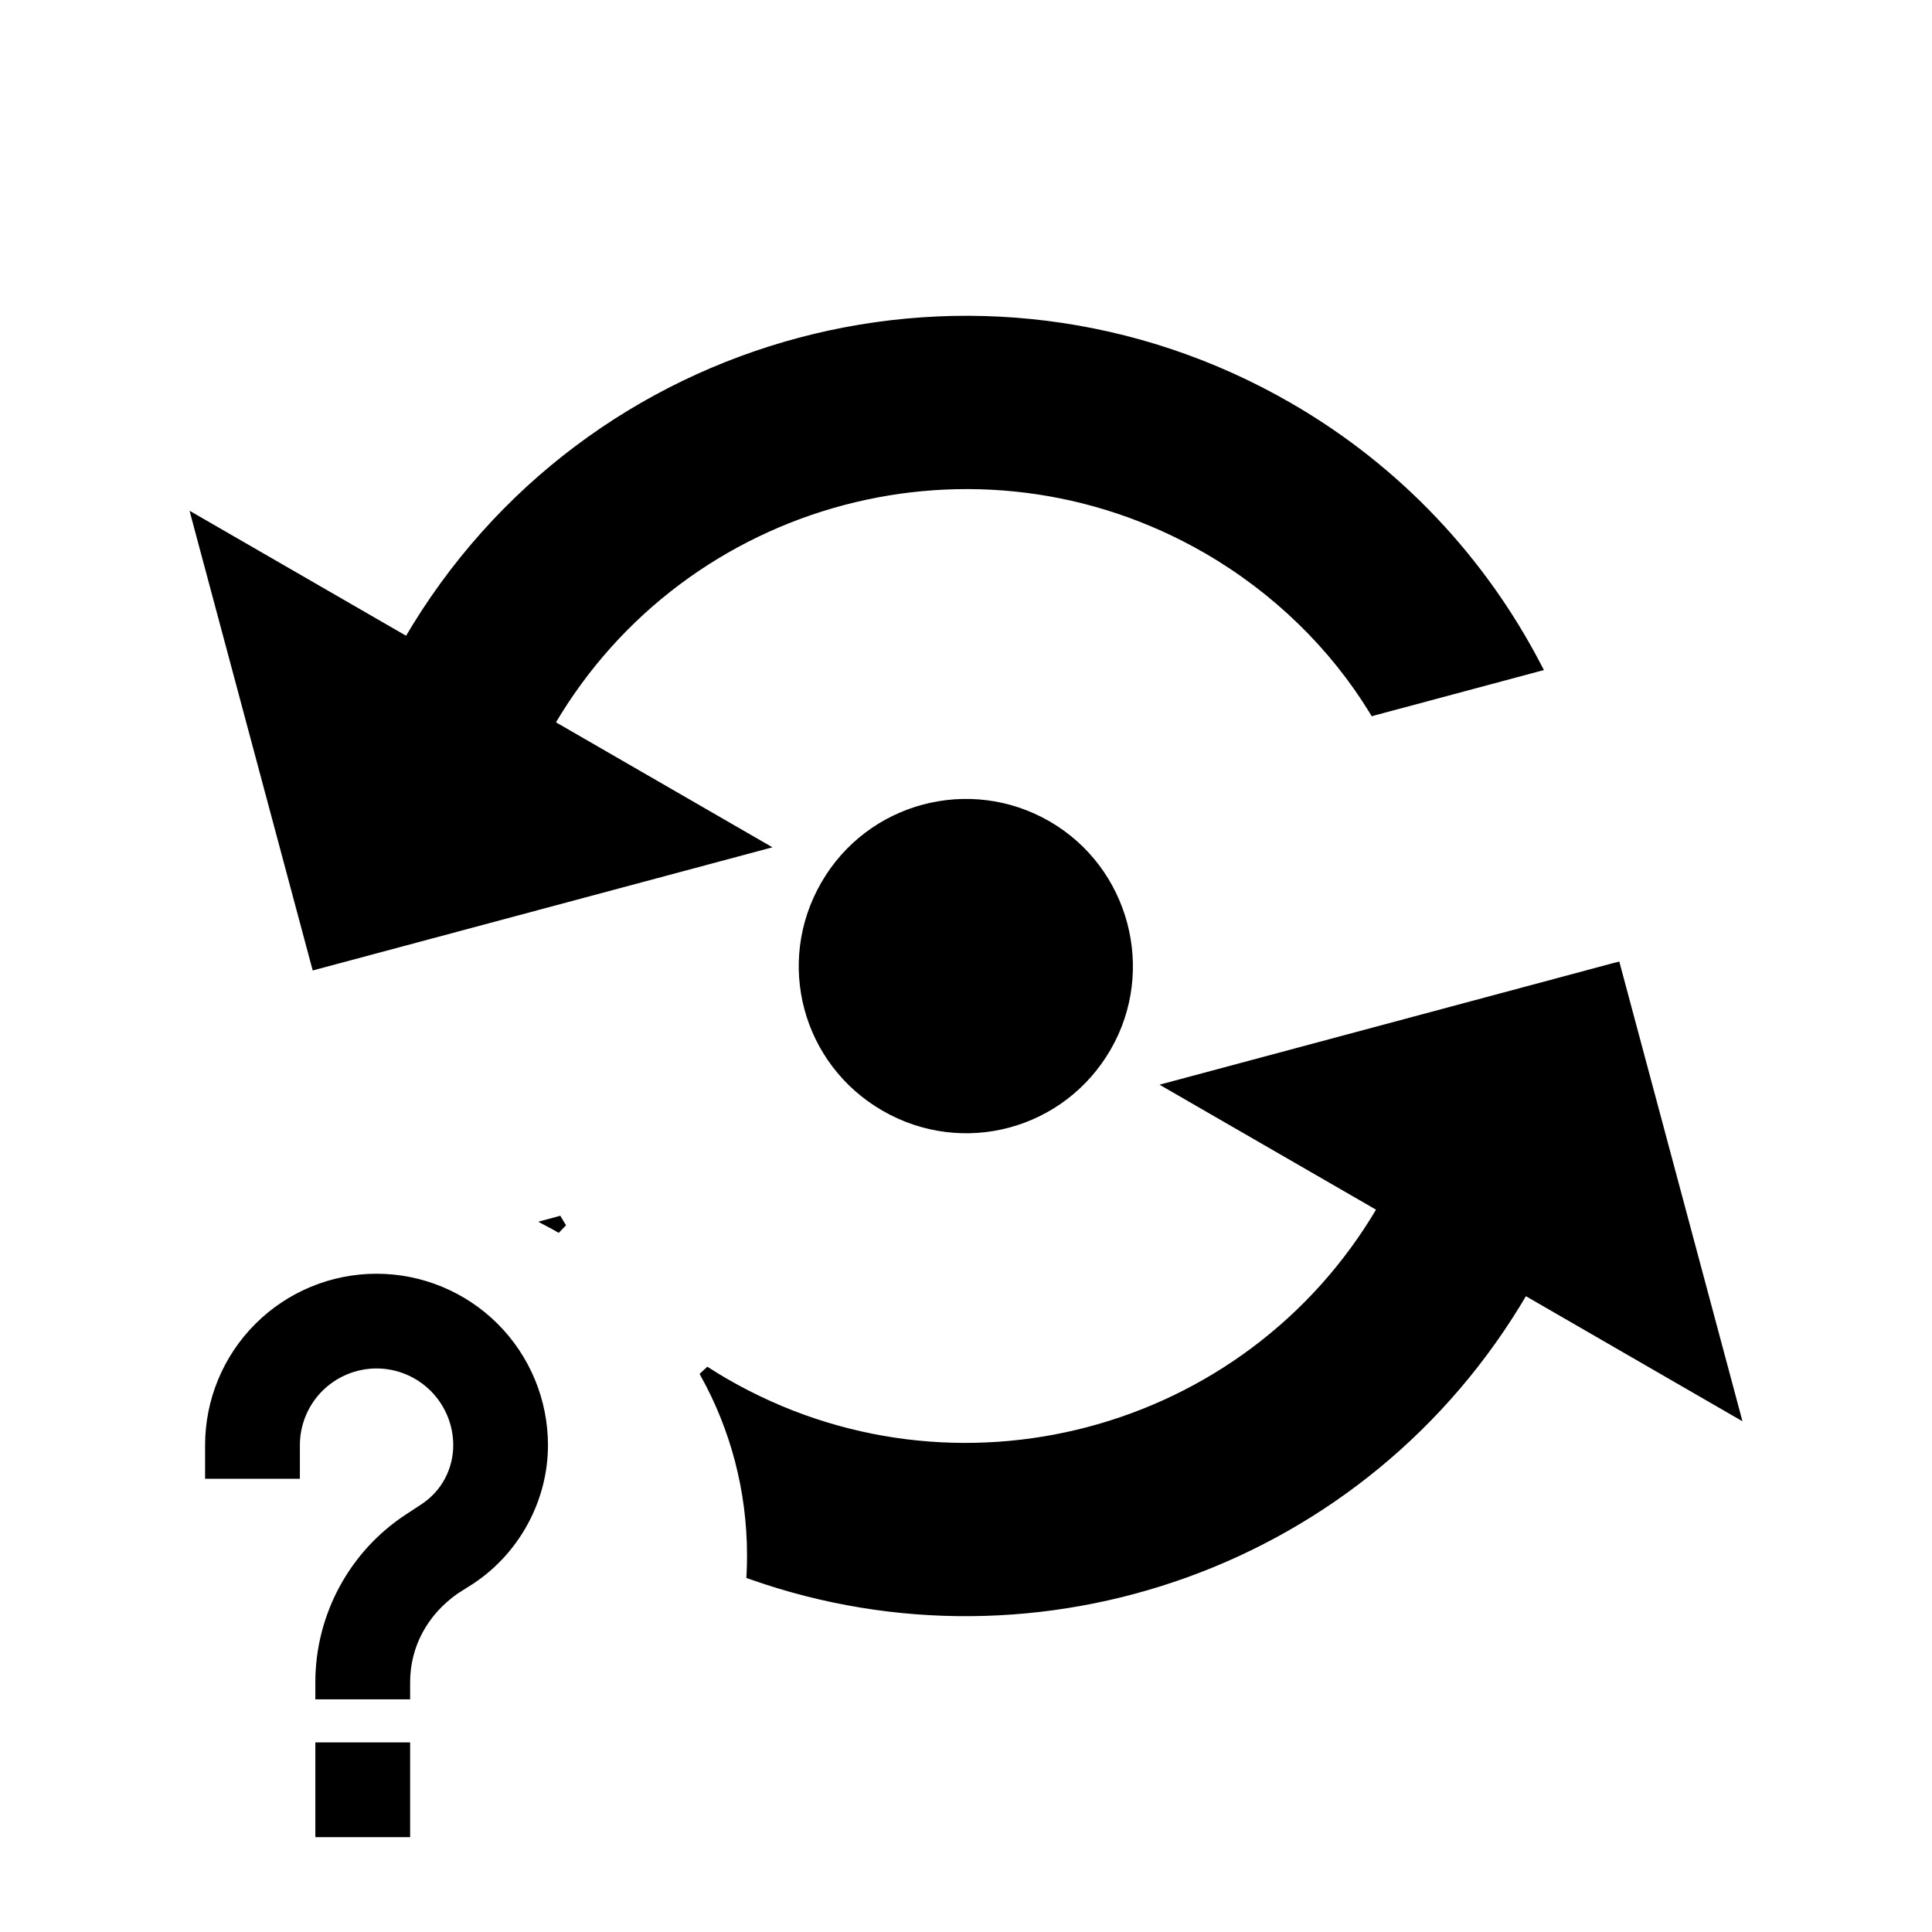
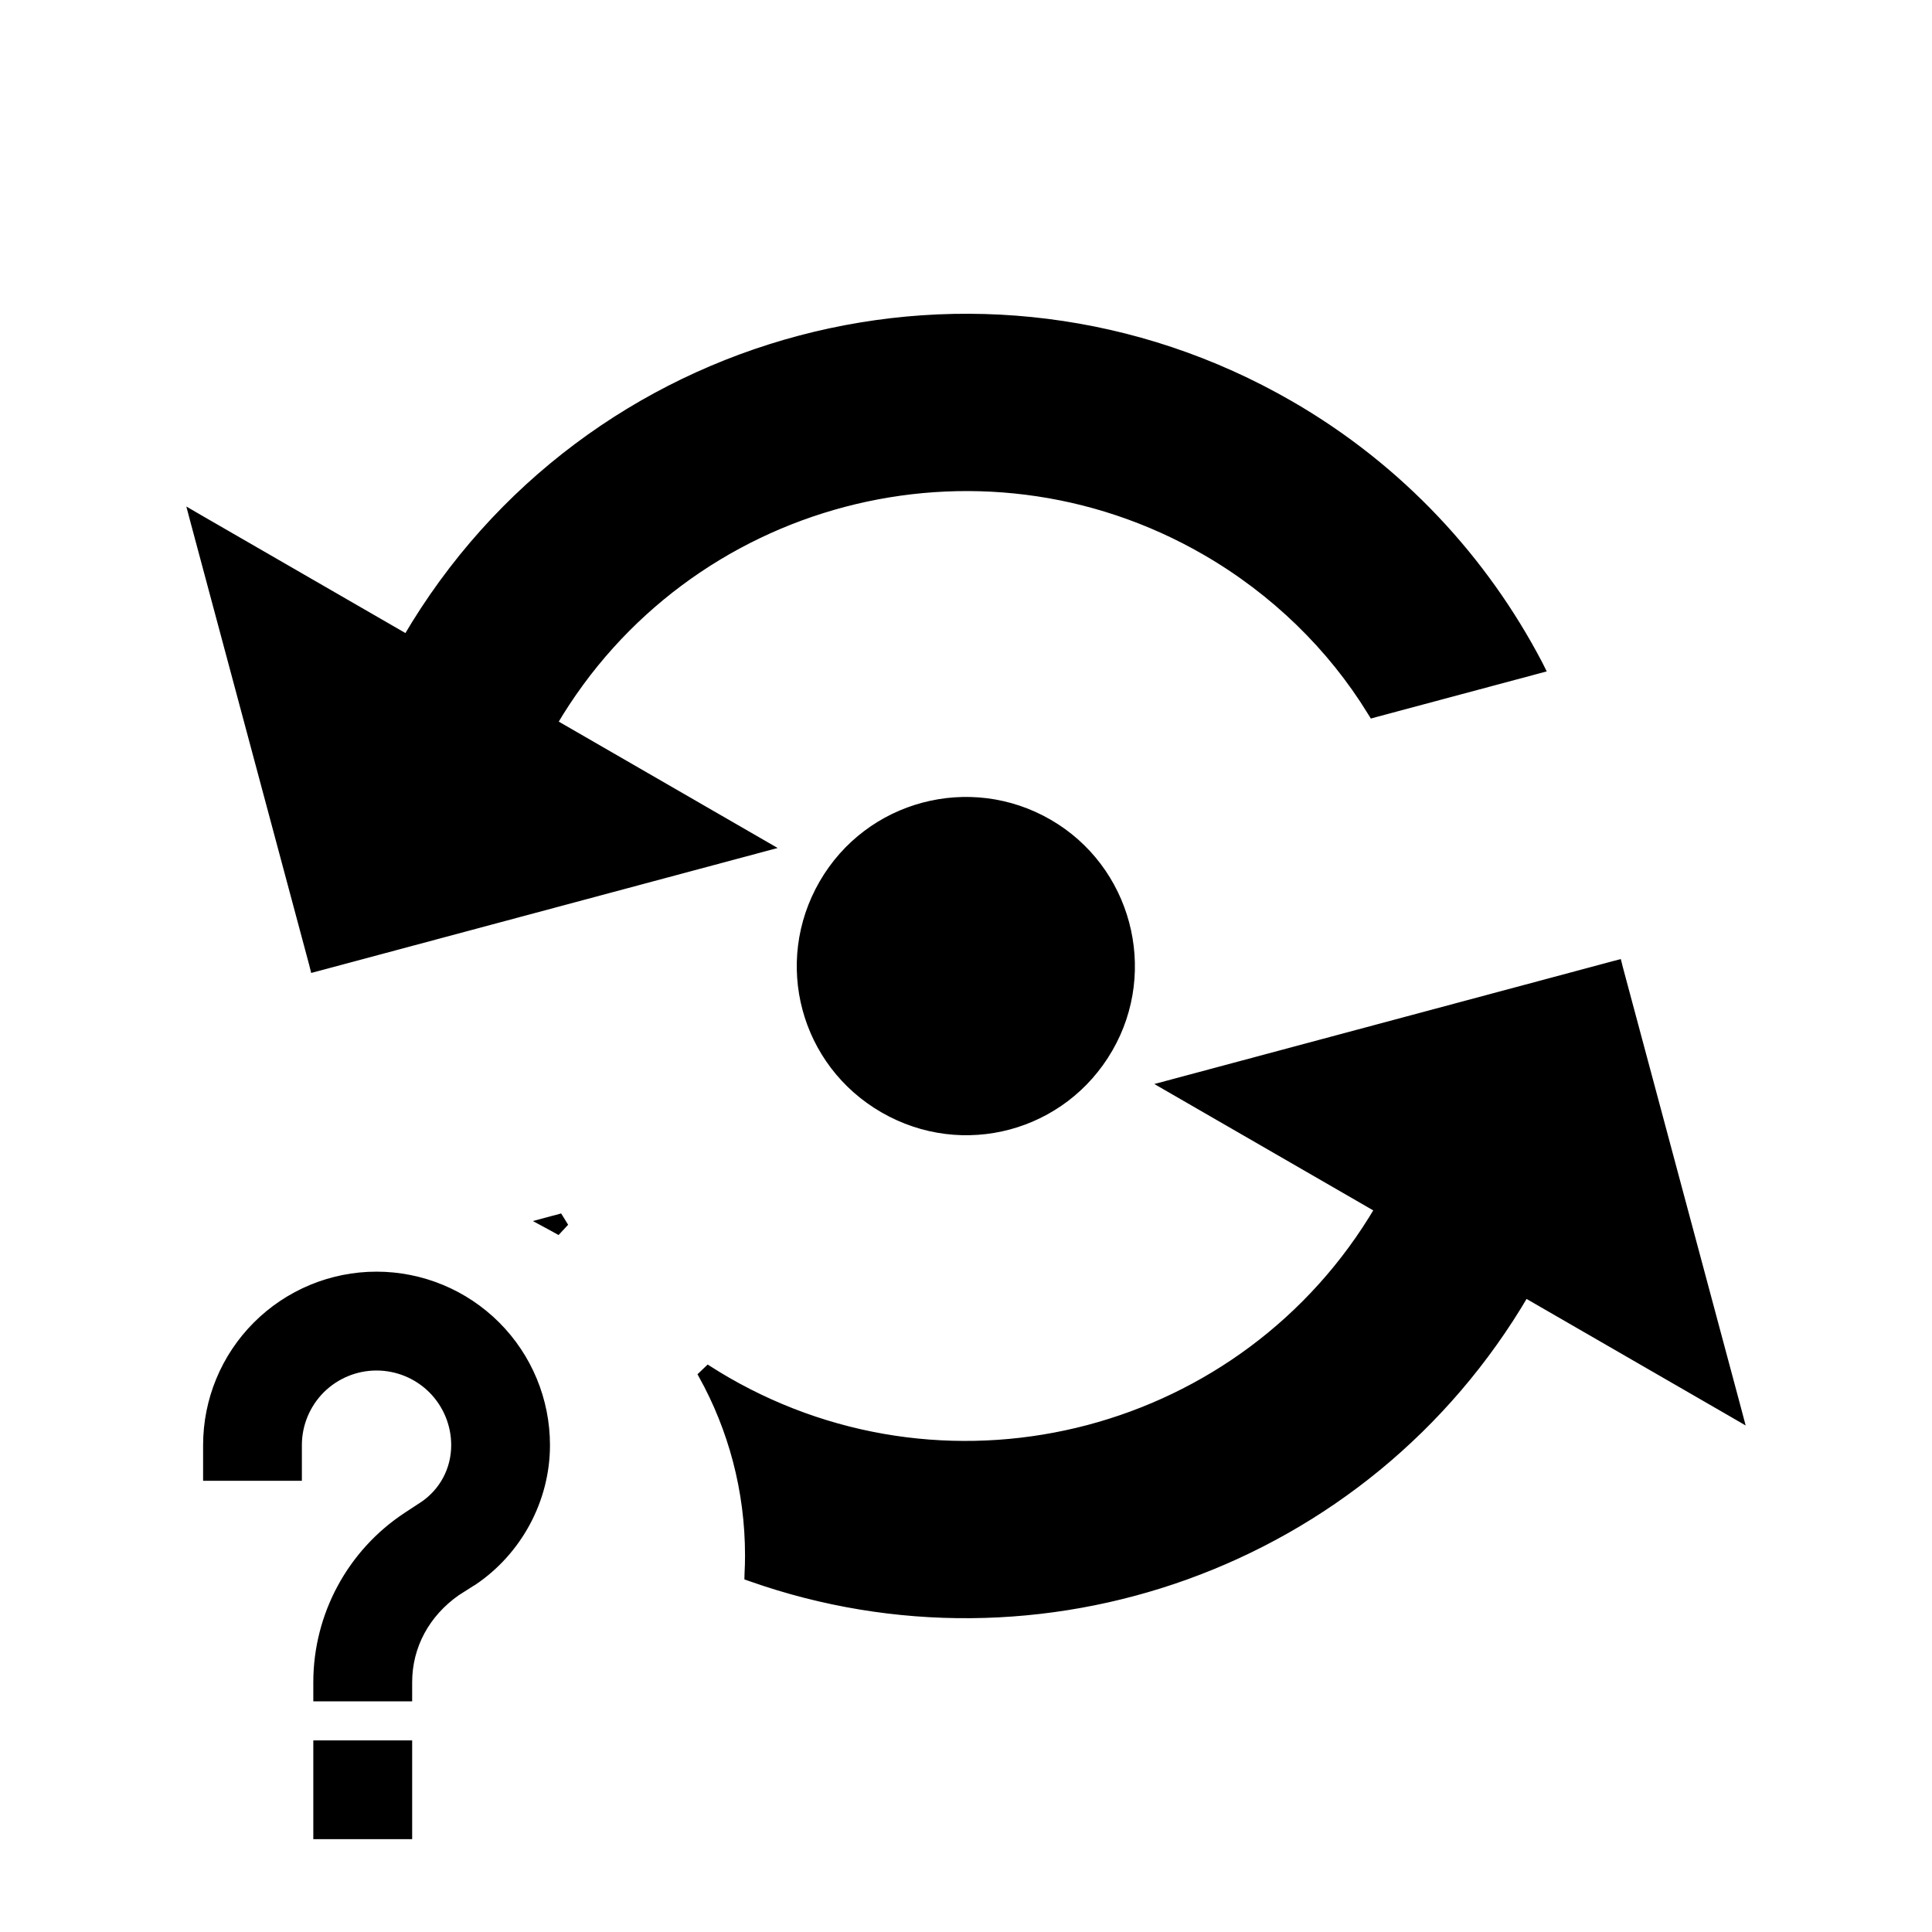
- <svg xmlns="http://www.w3.org/2000/svg" width="32" height="32" viewBox="0 0 32 32" fill="none">
-   <path d="M26.798 16.035L26.785 15.987L26.737 15.999L19.451 17.952L19.335 17.983L19.439 18.043L22.86 20.018C20.655 23.783 15.809 25.069 12.025 22.885C11.922 22.825 11.82 22.764 11.721 22.7L11.65 22.766C12.143 23.654 12.423 24.676 12.423 25.763C12.423 25.864 12.421 25.964 12.416 26.064L12.414 26.101L12.449 26.113C17.206 27.79 22.624 25.912 25.256 21.401L28.677 23.377L28.781 23.437L28.75 23.32L26.798 16.035ZM9.246 20.357L9.313 20.287C9.301 20.267 9.288 20.247 9.276 20.227L9.257 20.195L9.221 20.205L9.172 20.218L9.05 20.251L9.161 20.31C9.19 20.326 9.218 20.341 9.246 20.357ZM12.561 13.957L9.14 11.982C11.345 8.217 16.191 6.931 19.975 9.115C21.123 9.778 22.07 10.707 22.724 11.773L22.743 11.805L22.779 11.795L25.439 11.082L25.499 11.066L25.47 11.011C24.566 9.282 23.18 7.771 21.358 6.719C16.245 3.767 9.716 5.504 6.744 10.598L3.323 8.623L3.219 8.563L3.25 8.68L5.202 15.965L5.215 16.013L5.263 16L12.549 14.048L12.665 14.017L12.561 13.957ZM6.743 28.959V28.91H6.693H5.323H5.273V28.959V30.329V30.379H5.323H6.693H6.743V30.329V28.959ZM4.867 24.443H4.917V24.393V23.936C4.917 23.586 5.056 23.251 5.303 23.003C5.551 22.756 5.887 22.616 6.237 22.616C6.587 22.616 6.922 22.756 7.17 23.003C7.417 23.251 7.557 23.586 7.557 23.936C7.557 24.349 7.355 24.726 7.013 24.954C7.013 24.954 7.013 24.954 7.013 24.954L6.748 25.128L6.748 25.128C5.83 25.73 5.273 26.76 5.273 27.864V28.046V28.096H5.323H6.693H6.743V28.046V27.864C6.743 27.251 7.044 26.709 7.552 26.353L7.825 26.18L7.825 26.18L7.826 26.179C8.561 25.686 9.026 24.839 9.026 23.936C9.026 23.197 8.732 22.487 8.209 21.964C7.686 21.441 6.976 21.147 6.237 21.147C5.497 21.147 4.787 21.441 4.264 21.964C3.741 22.487 3.447 23.197 3.447 23.936V24.393V24.443H3.497H4.867ZM14.642 18.353C15.947 19.107 17.599 18.664 18.353 17.358C19.1 16.064 18.652 14.394 17.358 13.647C16.064 12.9 14.401 13.336 13.647 14.642C12.893 15.947 13.336 17.599 14.642 18.353Z" fill="currentColor" stroke="currentColor" stroke-width="0.1" />
+ <svg xmlns="http://www.w3.org/2000/svg" width="24" height="24" viewBox="0 0 24 24" fill="currentColor">
+   <path d="M14.585 13.452L14.469 13.483L14.573 13.543L17.128 15.018C15.475 17.828 11.853 18.786 9.025 17.153C8.948 17.108 8.872 17.062 8.797 17.014L8.727 17.081C9.095 17.745 9.305 18.509 9.305 19.322C9.305 19.398 9.303 19.473 9.299 19.547L9.298 19.585L9.333 19.597C12.902 20.855 16.967 19.448 18.946 16.068L21.501 17.543L21.606 17.604L21.575 17.487L20.11 12.023L20.098 11.975L20.049 11.988L14.585 13.452ZM6.929 15.279L6.995 15.208L6.968 15.164L6.948 15.132L6.912 15.142L6.876 15.151L6.754 15.184L6.865 15.244C6.886 15.255 6.908 15.267 6.929 15.279ZM16.025 5.028C12.188 2.813 7.289 4.113 5.054 7.932L2.499 6.457L2.394 6.396L2.425 6.513L3.89 11.977L3.902 12.025L3.951 12.012L9.415 10.548L9.531 10.517L9.427 10.457L6.872 8.982C8.525 6.172 12.147 5.214 14.975 6.847C15.834 7.343 16.543 8.039 17.032 8.836L17.052 8.868L17.088 8.858L19.082 8.324L19.142 8.308L19.114 8.252C18.434 6.954 17.393 5.818 16.025 5.028ZM5.07 21.72V21.67H5.02H3.992H3.942V21.72V22.747V22.797H3.992H5.02H5.07V22.747V21.72ZM3.65 18.345H3.7V18.295V17.952C3.7 17.693 3.803 17.445 3.986 17.261C4.17 17.078 4.418 16.975 4.677 16.975C4.937 16.975 5.185 17.078 5.369 17.261C5.552 17.445 5.655 17.693 5.655 17.952C5.655 18.258 5.506 18.536 5.253 18.705C5.253 18.705 5.253 18.705 5.252 18.705L5.054 18.835L5.054 18.835C4.362 19.29 3.942 20.066 3.942 20.898V21.035V21.085H3.992H5.02H5.07V21.035V20.898C5.07 20.443 5.293 20.04 5.671 19.775L5.875 19.645L5.875 19.645L5.877 19.645C6.431 19.273 6.782 18.634 6.782 17.952C6.782 17.394 6.561 16.859 6.166 16.464C5.771 16.069 5.236 15.847 4.677 15.847C4.119 15.847 3.584 16.069 3.189 16.464C2.794 16.859 2.573 17.394 2.573 17.952V18.295V18.345H2.623H3.65ZM10.975 13.775C11.96 14.344 13.207 14.01 13.775 13.025C14.339 12.048 14.002 10.788 13.025 10.225C12.049 9.661 10.794 9.99 10.225 10.975C9.656 11.96 9.99 13.207 10.975 13.775Z" fill="currentColor" stroke="currentColor" stroke-width="0.1" />
</svg>
